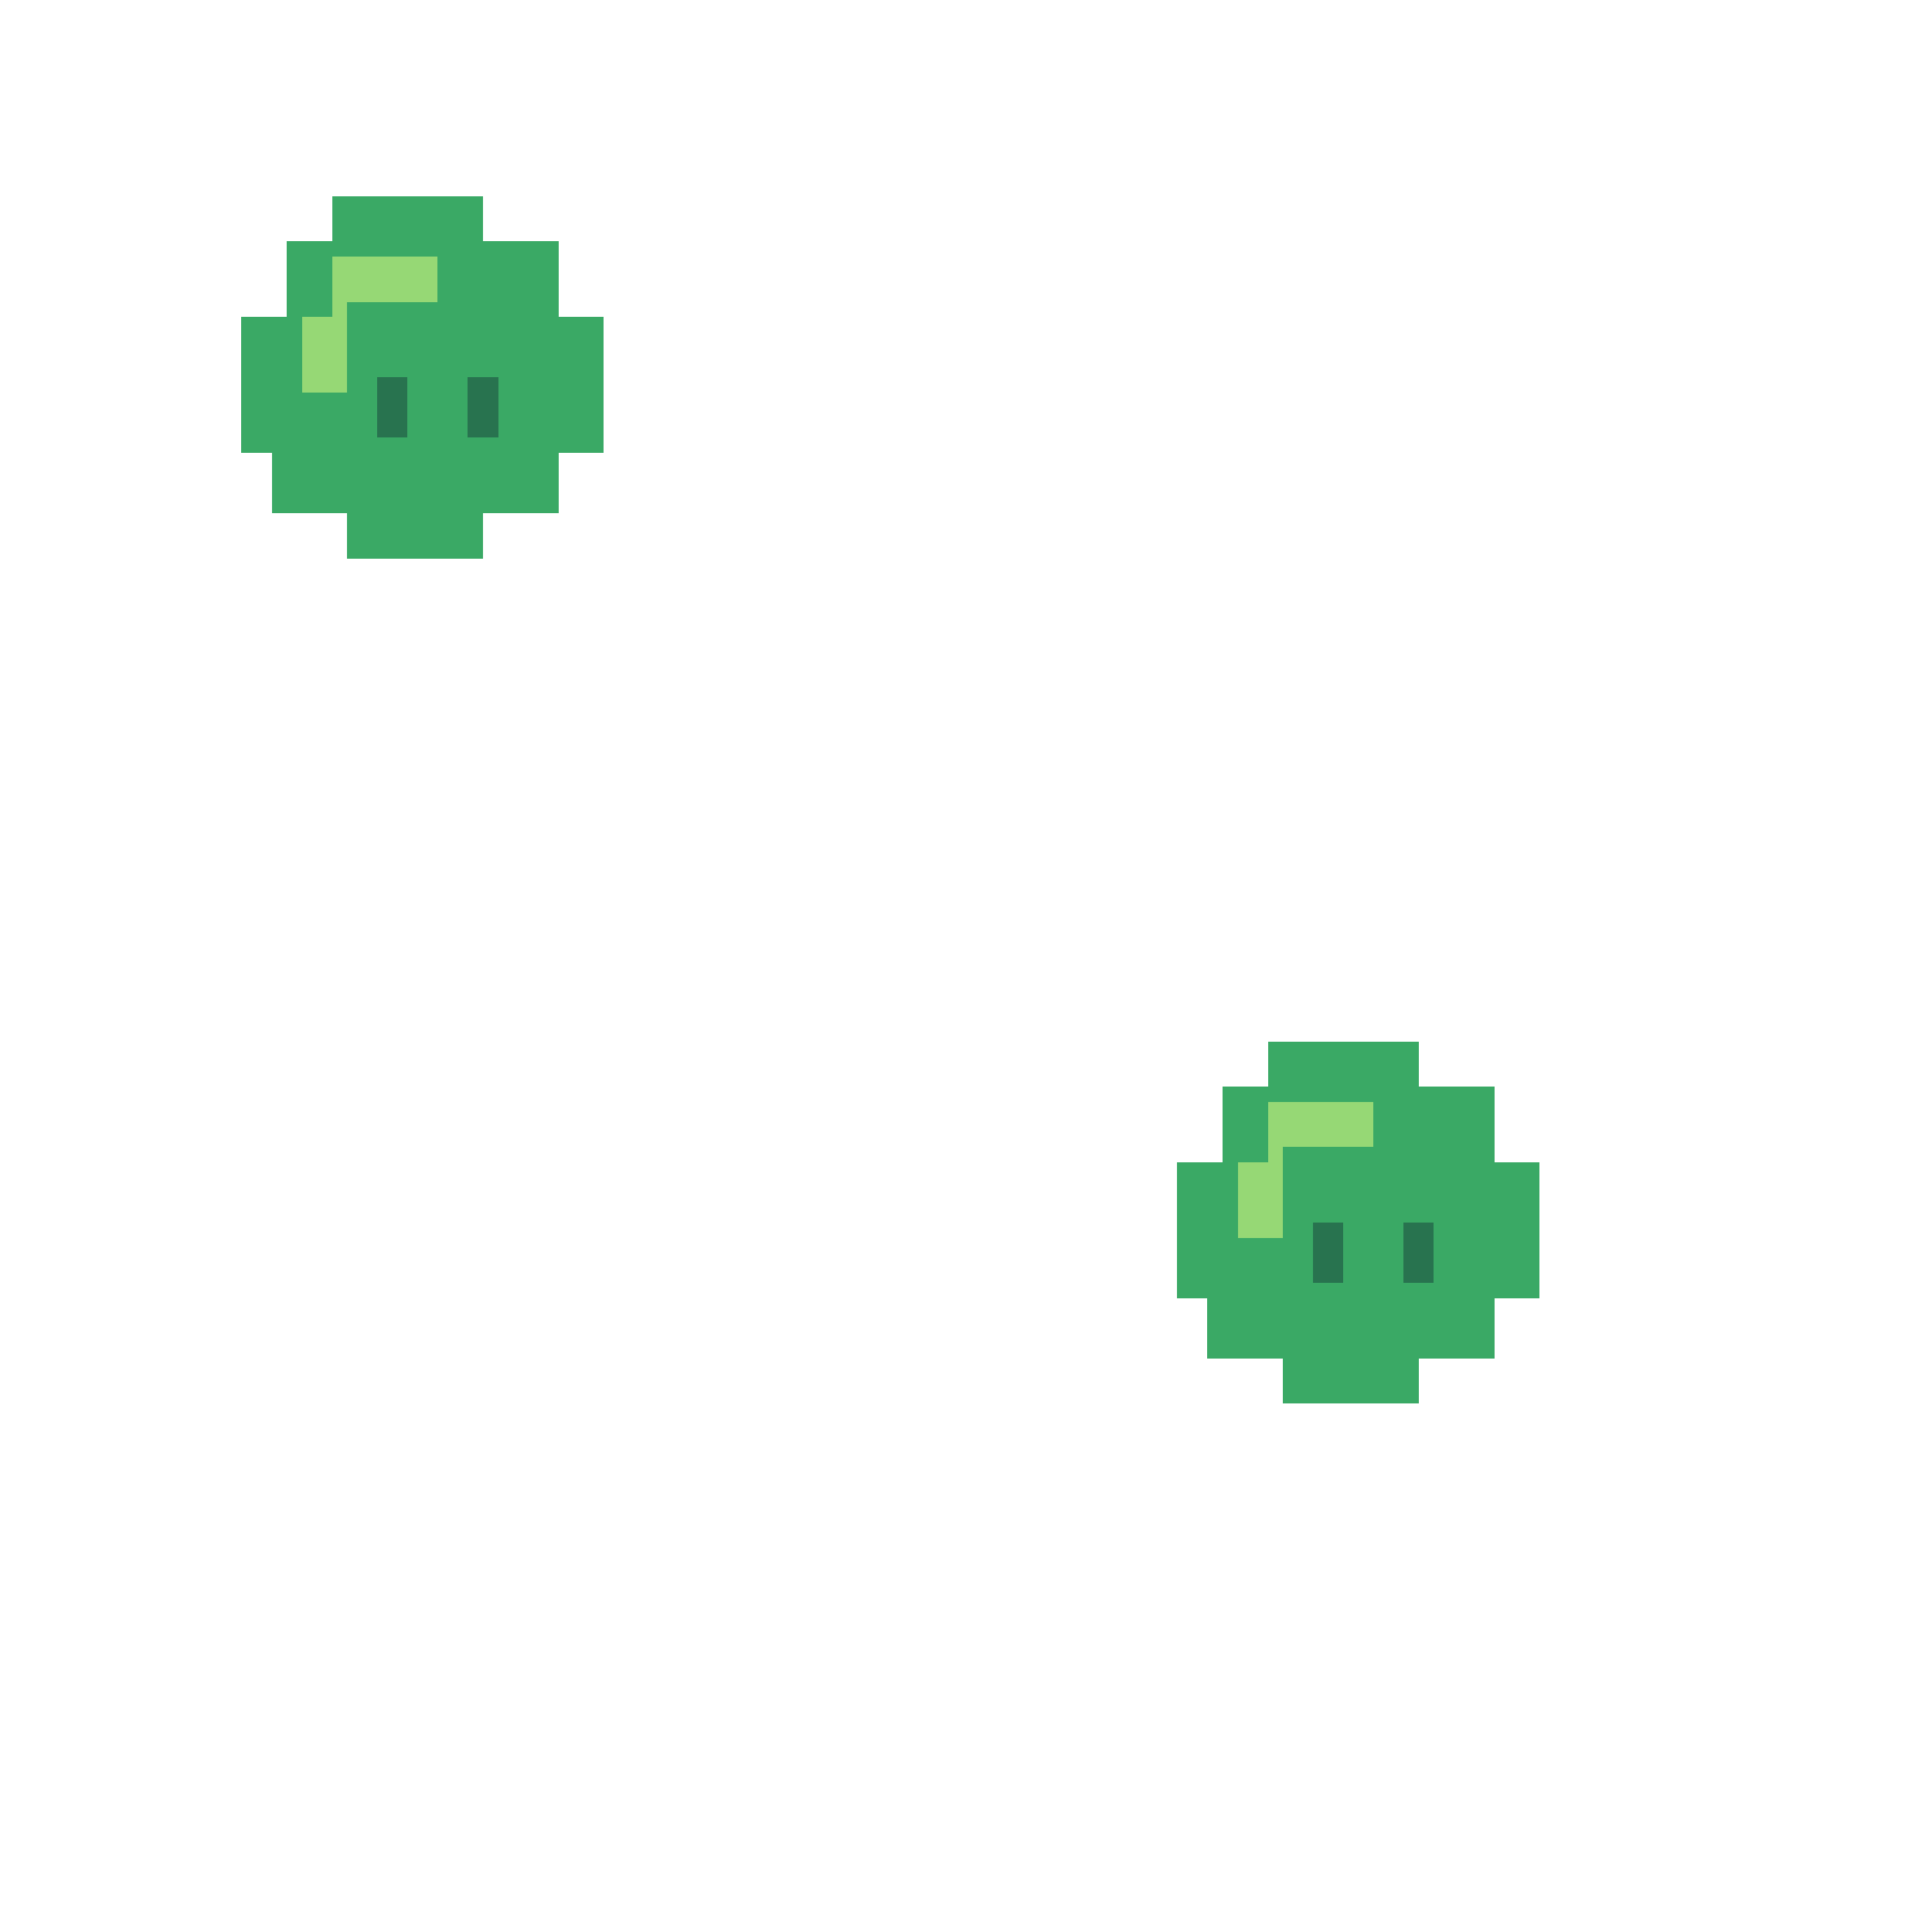
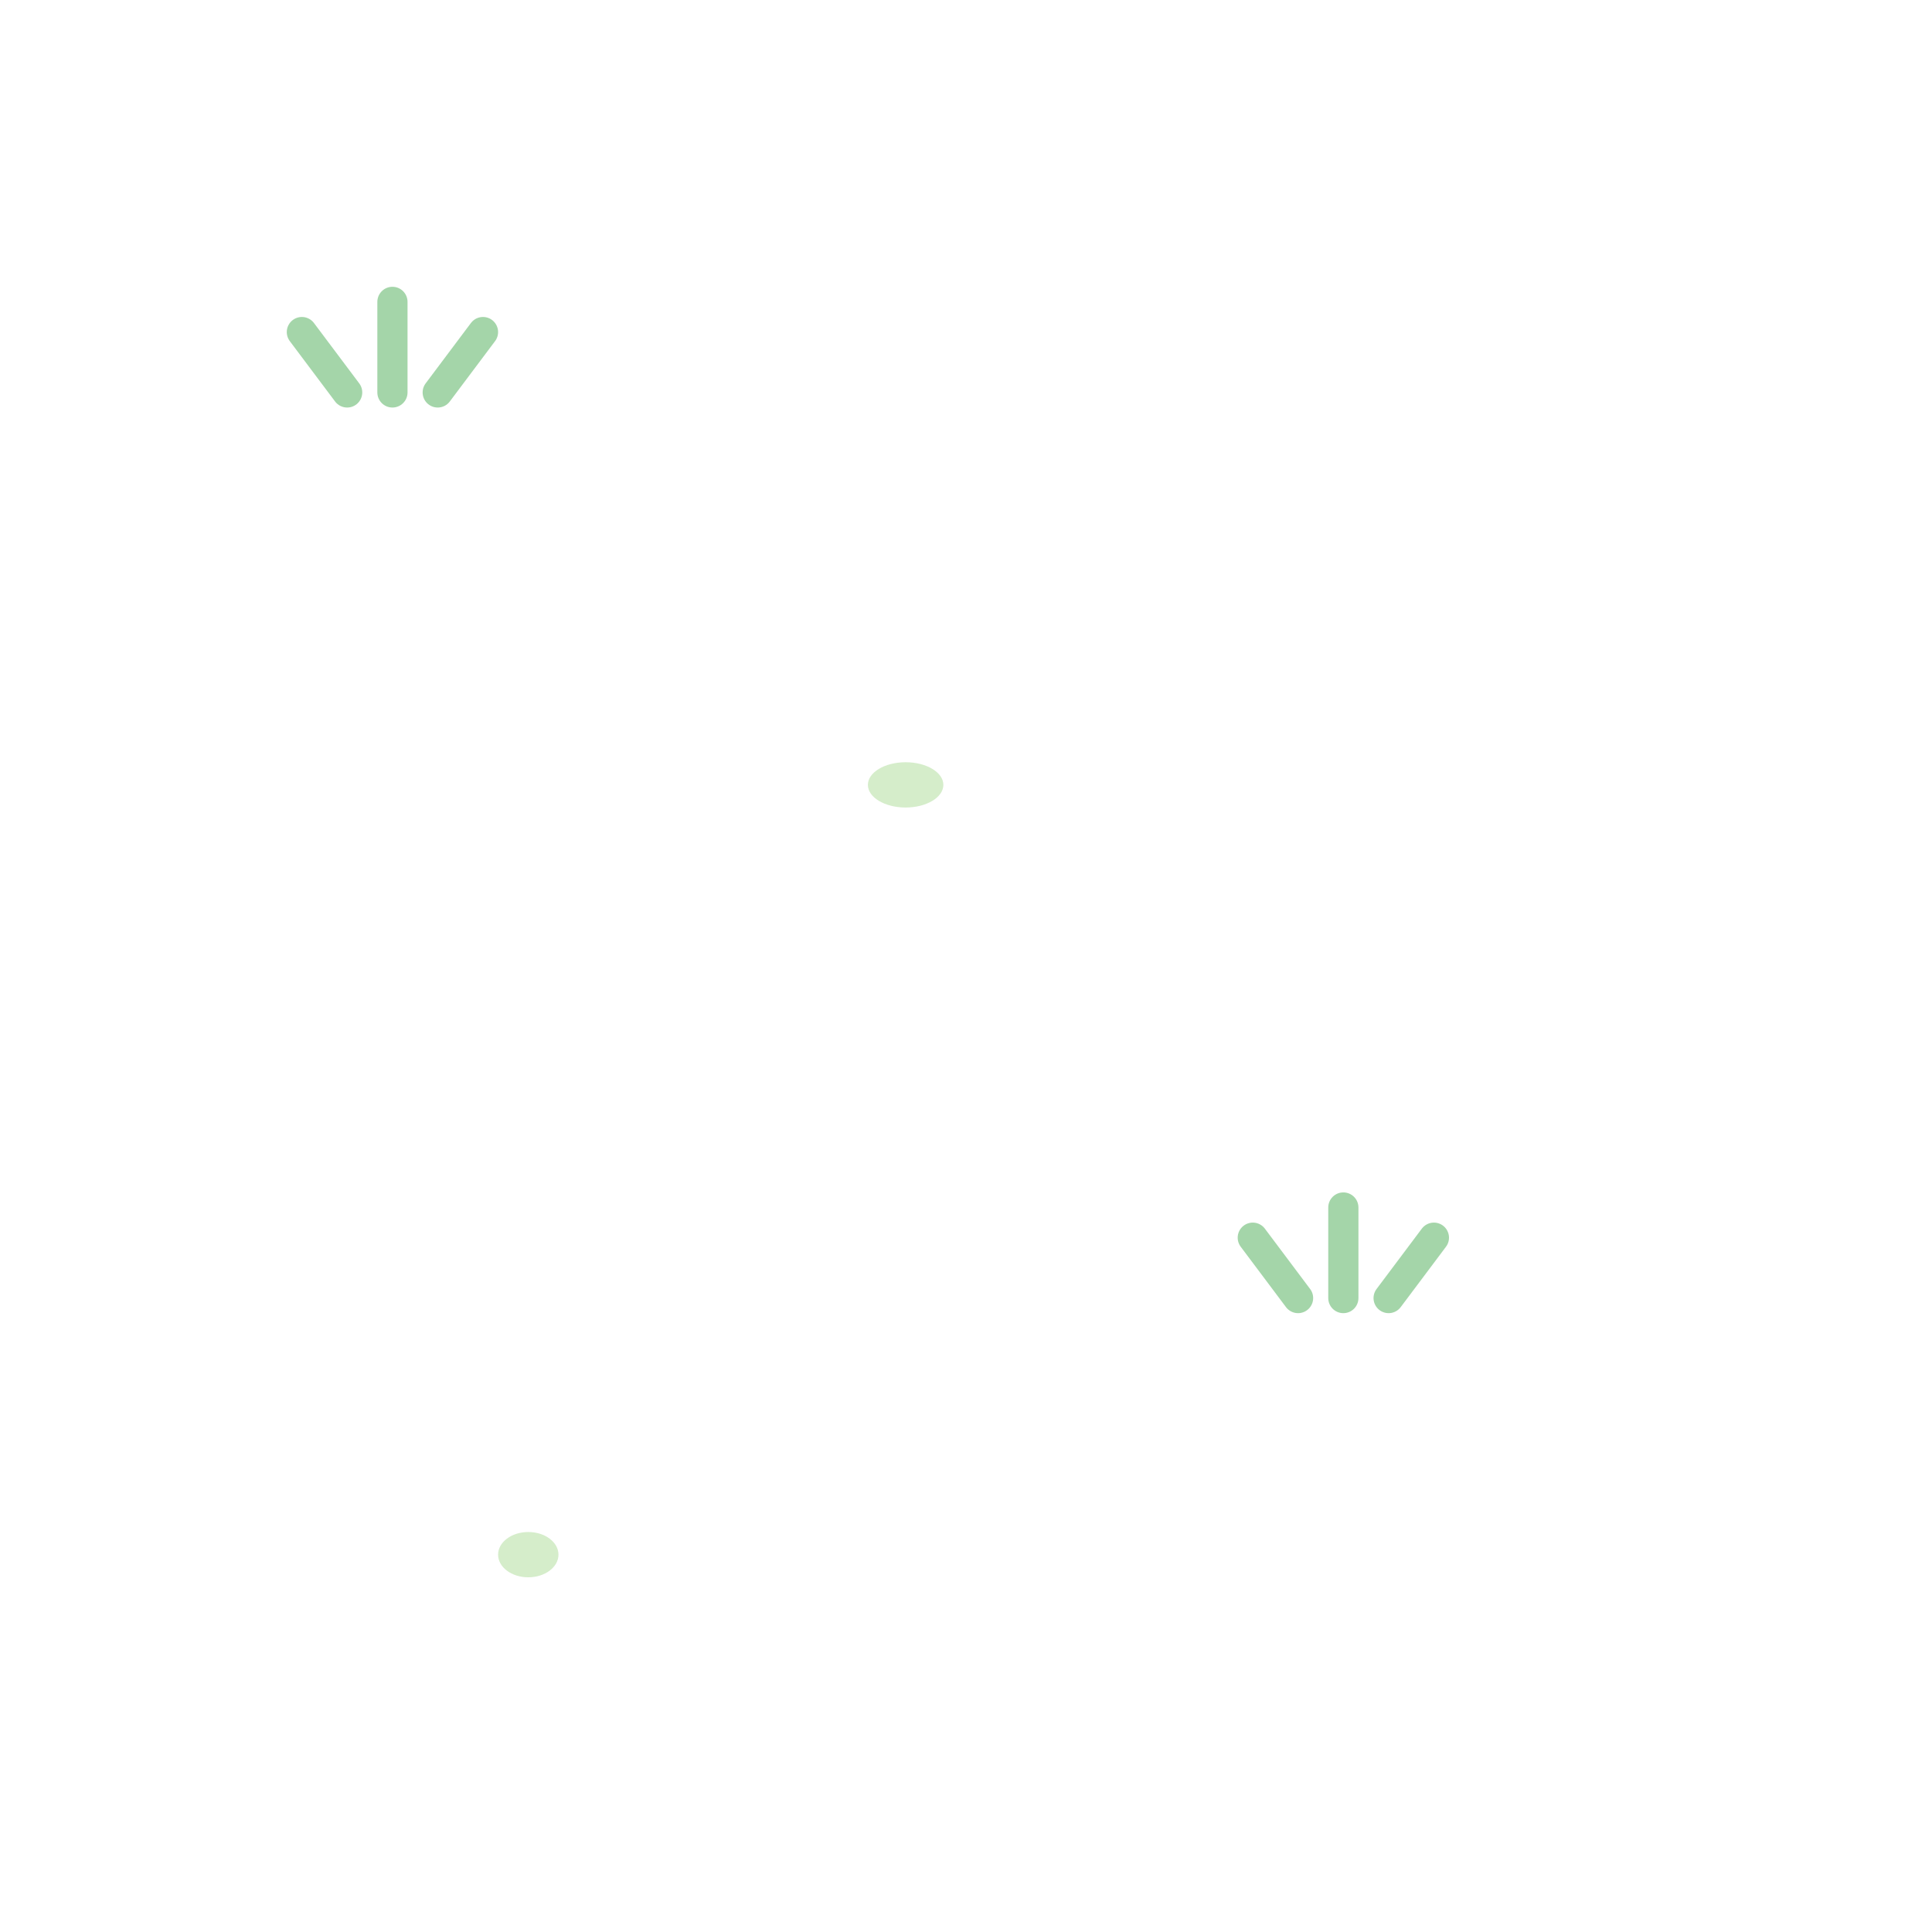
- <svg xmlns="http://www.w3.org/2000/svg" width="128" height="128" viewBox="0 0 128 128" shape-rendering="crispEdges">
-   <path d="M22 13H32V16H37V21H40V30H37V34H32V37H23V34H18V30H16V21H19V16H22Z" fill="#3AA965" />
-   <path d="M22 17H29V20H23V26H20V21H22Z" fill="#96D875" />
-   <rect x="25" y="25" width="2" height="4" fill="#28734F" />
-   <rect x="31" y="25" width="2" height="4" fill="#28734F" />
-   <path d="M84 69H94V72H99V77H102V86H99V90H94V93H85V90H80V86H78V77H81V72H84Z" fill="#3AA965" />
-   <path d="M84 73H91V76H85V82H82V77H84Z" fill="#96D875" />
-   <rect x="87" y="81" width="2" height="4" fill="#28734F" />
-   <rect x="93" y="81" width="2" height="4" fill="#28734F" />
+ <svg xmlns="http://www.w3.org/2000/svg" width="128" height="128" viewBox="0 0 128 128">
+   <g fill="none" stroke="#73BE7B" stroke-width="2" stroke-linecap="round" opacity="0.65">
+     <path d="M23 26l-3-4m6 4v-6m3 6l3-4M86 86l-3-4m6 4v-6m3 6l3-4" />
+   </g>
+   <g fill="#A1D68A" opacity="0.45">
+     <ellipse cx="60" cy="52" rx="2.5" ry="1.5" />
+     <ellipse cx="35" cy="103" rx="2" ry="1.5" />
+   </g>
</svg>
